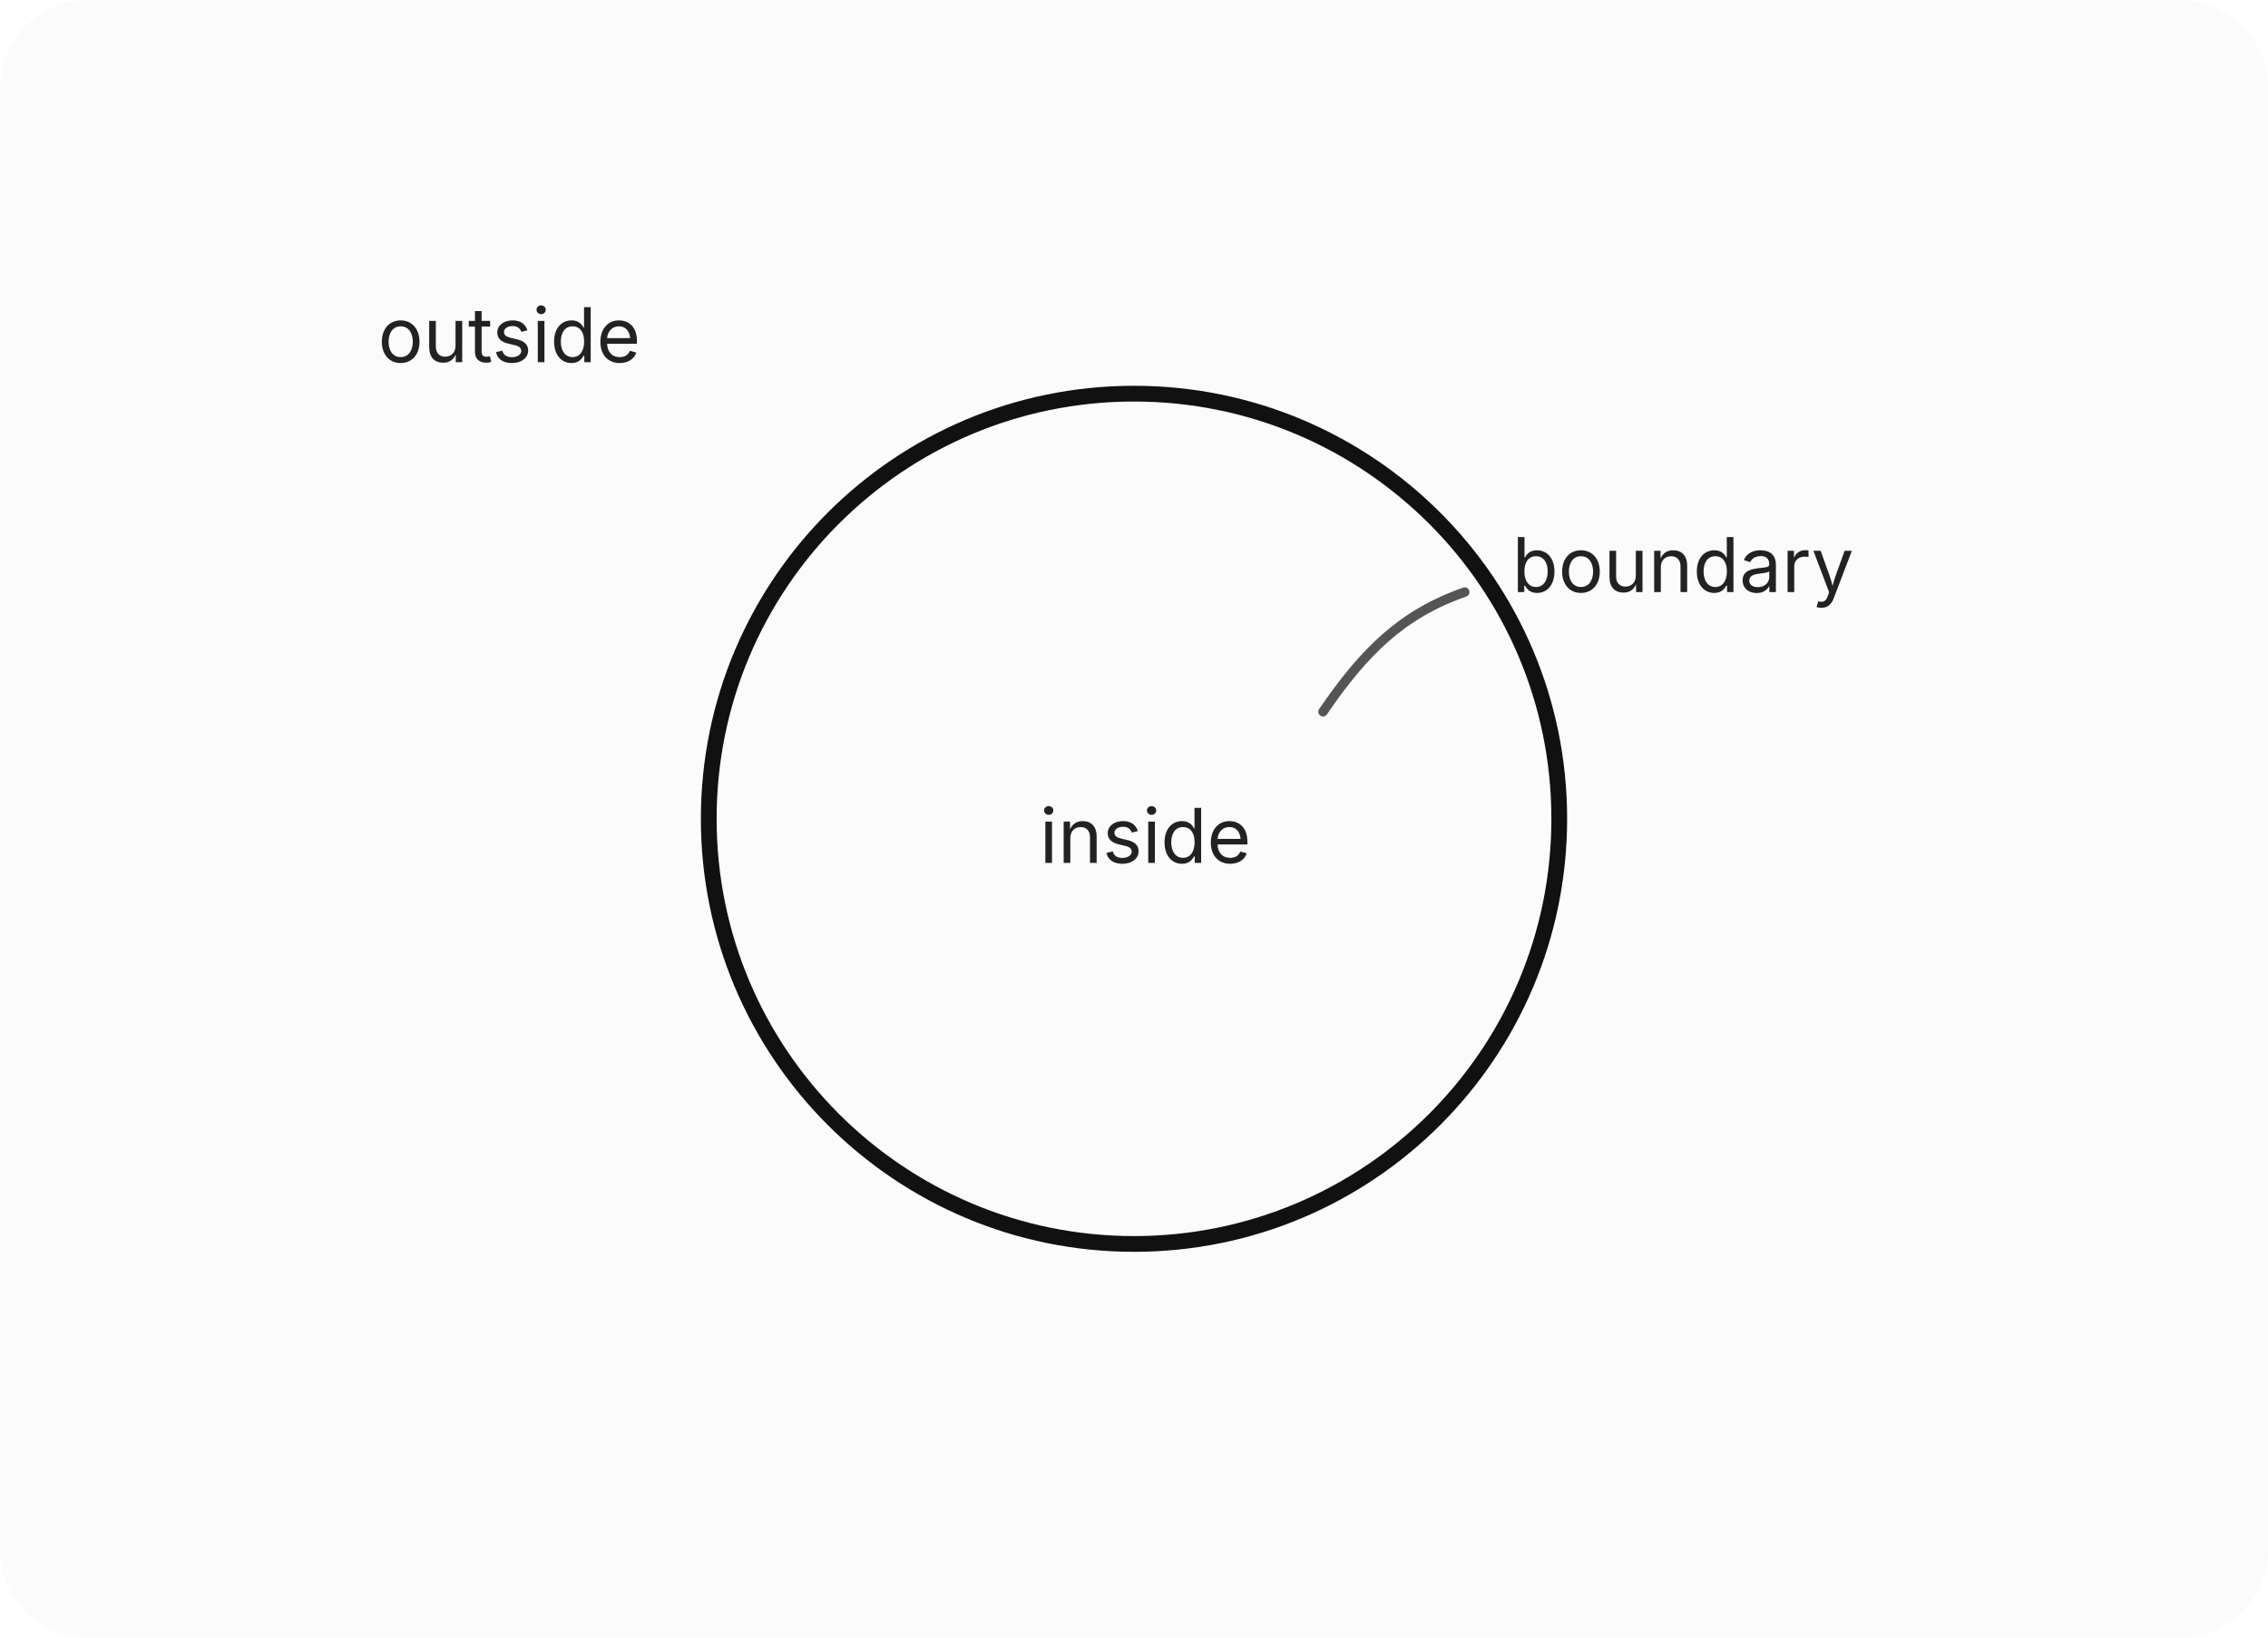
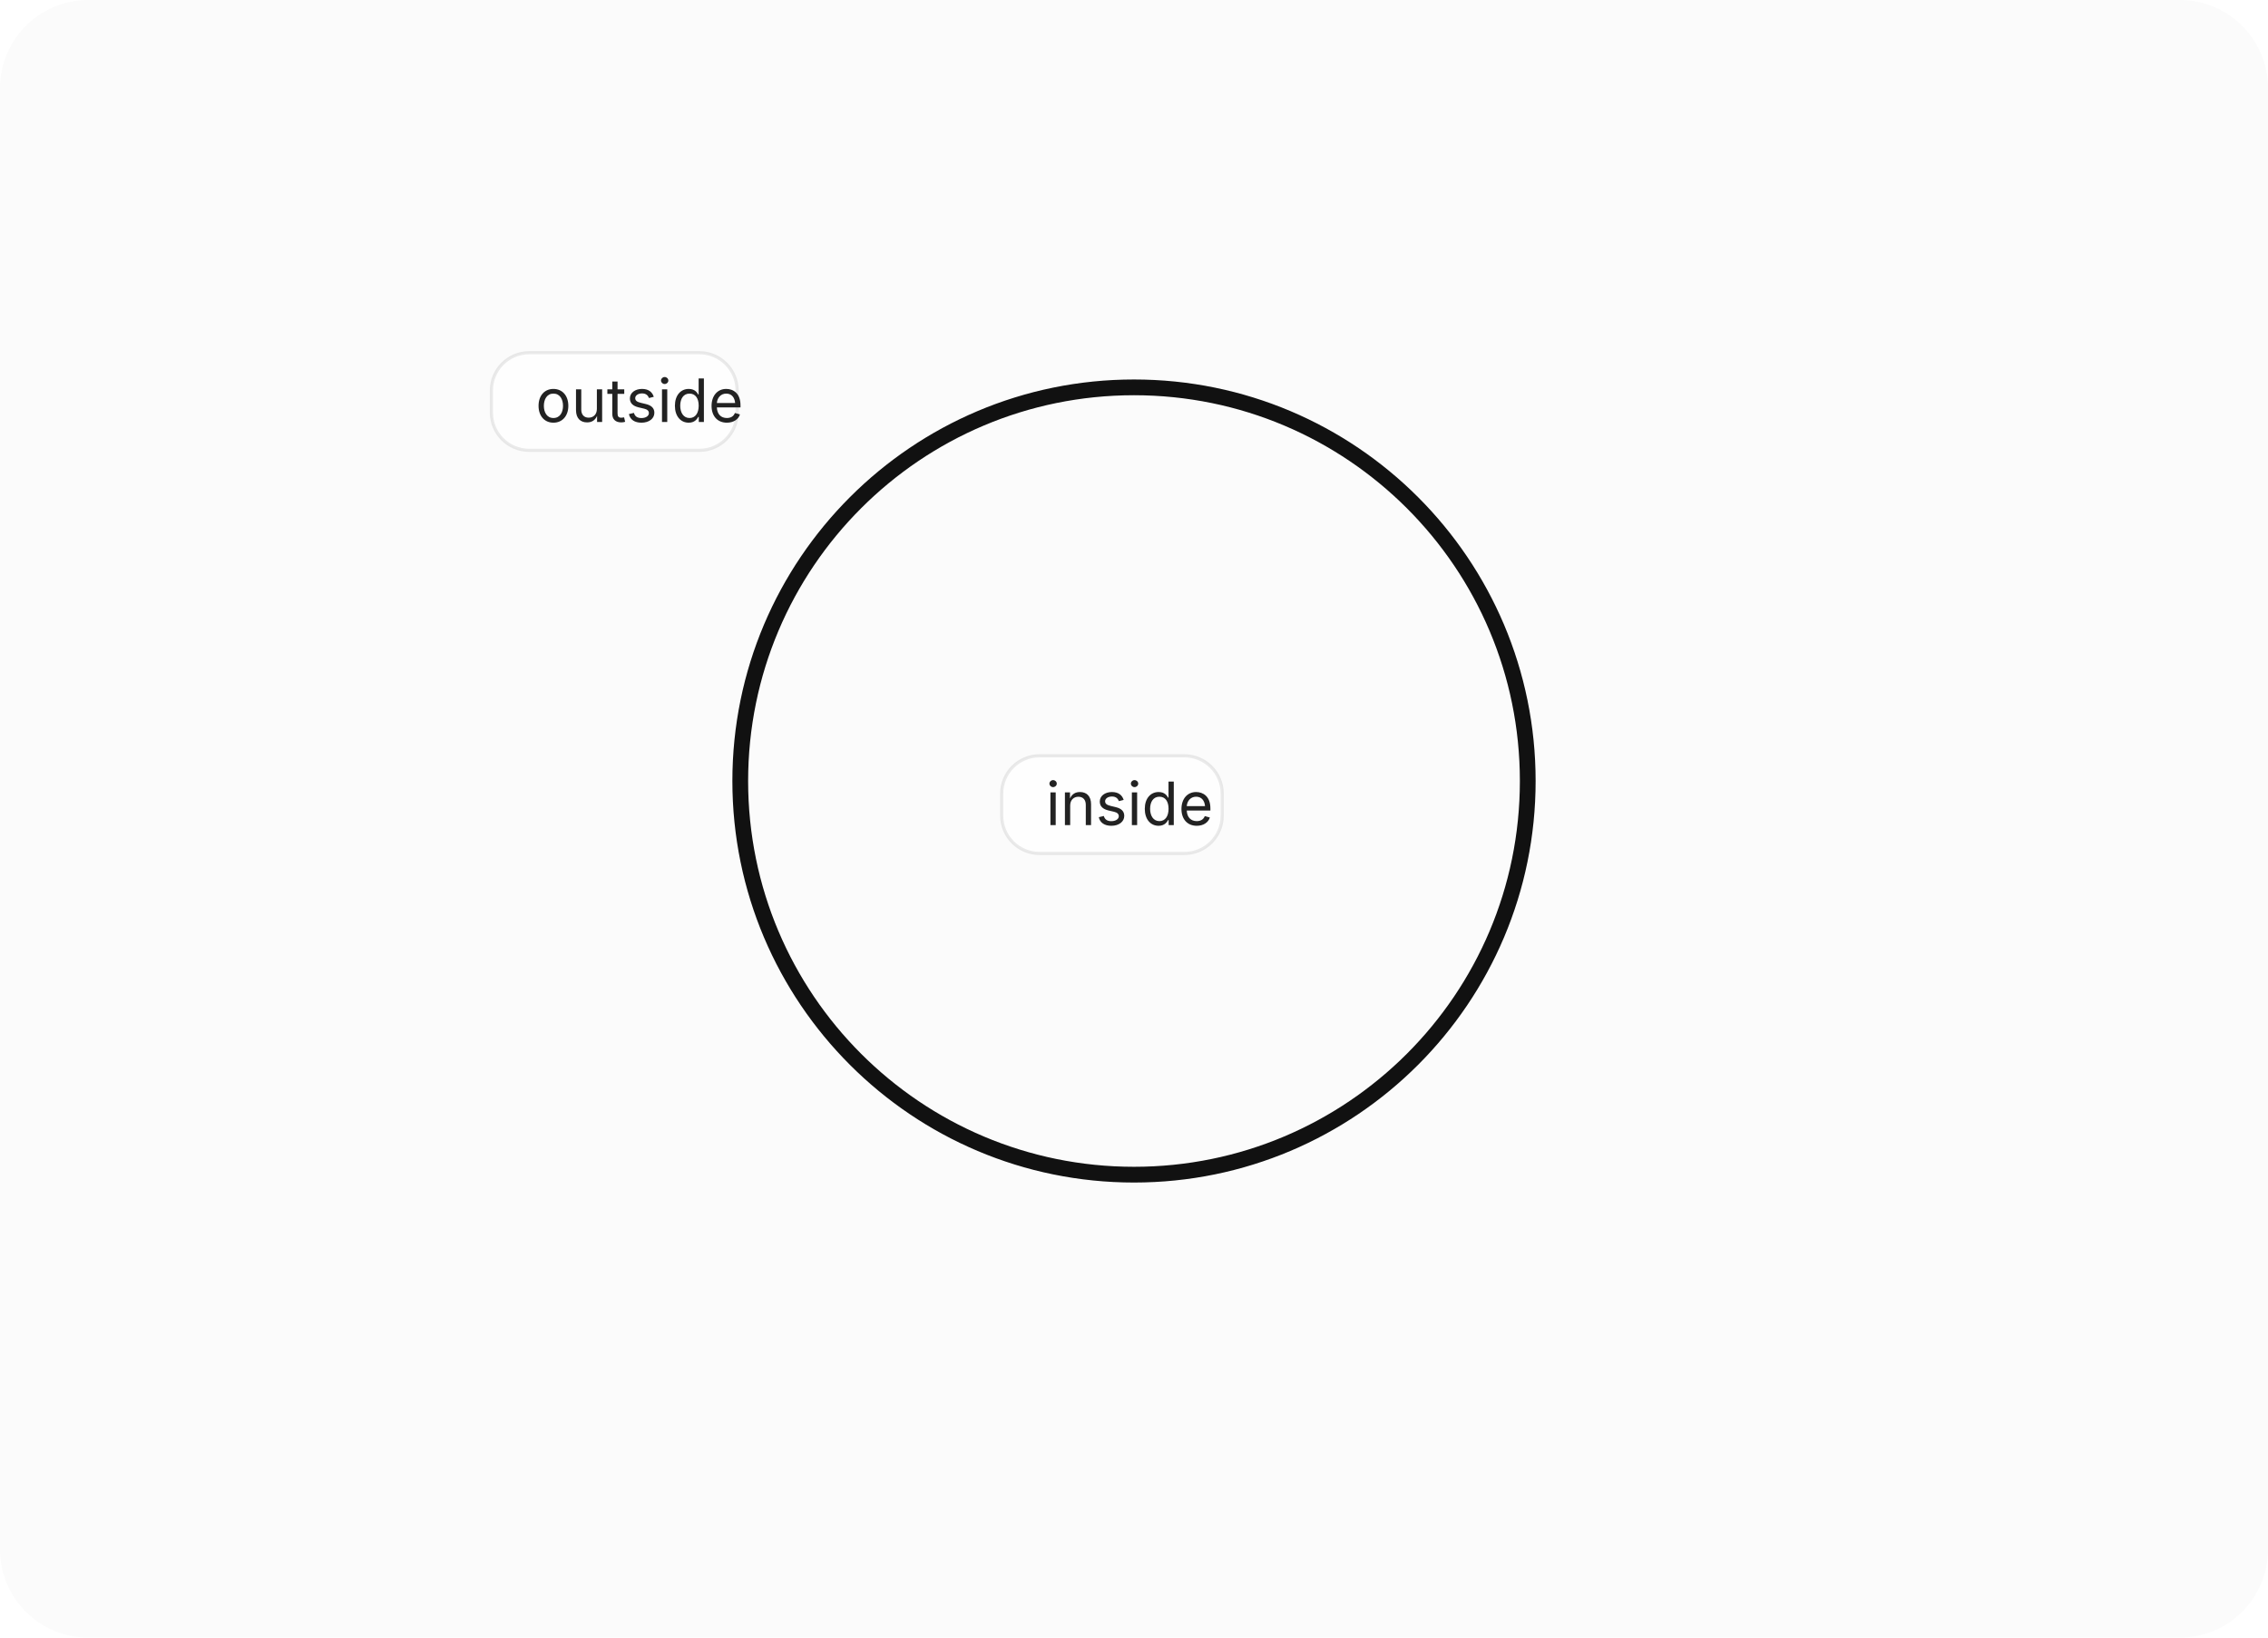
<svg xmlns="http://www.w3.org/2000/svg" viewBox="0 0 720 520" role="img">
  <style>
    .bg { fill: #fbfbfb; }
    .line { fill: none; stroke: #111; stroke-width: 5; stroke-linecap: round; stroke-linejoin: round; }
    .thin { fill: none; stroke: #555; stroke-width: 3; stroke-linecap: round; stroke-linejoin: round; }
    .dash { fill: none; stroke: #777; stroke-width: 3; stroke-dasharray: 9 8; stroke-linecap: round; stroke-linejoin: round; }
    .soft { fill: #f1f1f1; stroke: #555; stroke-width: 3; }
    .mem { fill: none; stroke: #777; stroke-width: 34; stroke-linecap: round; }
    .node { fill: #111; stroke: #111; stroke-width: 3; }
    .open { fill: #fbfbfb; stroke: #111; stroke-width: 5; }
-     .accent { fill: #dcdcdc; stroke: #111; stroke-width: 4; }
-     .label { font-family: system-ui, -apple-system, BlinkMacSystemFont, "Segoe UI", sans-serif; font-size: 24px; fill: #222; }
-     .small { font-size: 19px; fill: #444; }
-     .tiny { font-size: 16px; fill: #444; }
+     .accent { fill: #e7e7e7; stroke: #111; stroke-width: 4; opacity: 0.85; }
+     .label { font-family: system-ui, -apple-system, BlinkMacSystemFont, "Segoe UI", sans-serif; font-size: 19px; fill: #222; }
+     .small { font-family: system-ui, -apple-system, BlinkMacSystemFont, "Segoe UI", sans-serif; font-size: 15px; fill: #444; }
+     .tag { fill: rgba(255,255,255,0.82); stroke: rgba(0,0,0,0.08); stroke-width: 1; }
  </style>
  <rect class="bg" x="0" y="0" width="720" height="520" rx="28" />
-   <circle class="line" cx="360" cy="260" r="135" />
-   <text class="label" x="120" y="115">outside</text>
-   <text class="label" x="330" y="274">inside</text>
-   <text class="label" x="480" y="188">boundary</text>
-   <path class="thin" d="M465 188 C445 195 433 207 420 226" />
+   <circle class="line" cx="360" cy="248" r="125" />
+   <rect class="tag" x="156" y="112" width="78" height="31" rx="12" />
+   <text class="label" x="170" y="134">outside</text>
+   <rect class="tag" x="318" y="240" width="70" height="31" rx="12" />
+   <text class="label" x="332" y="262">inside</text>
</svg>
